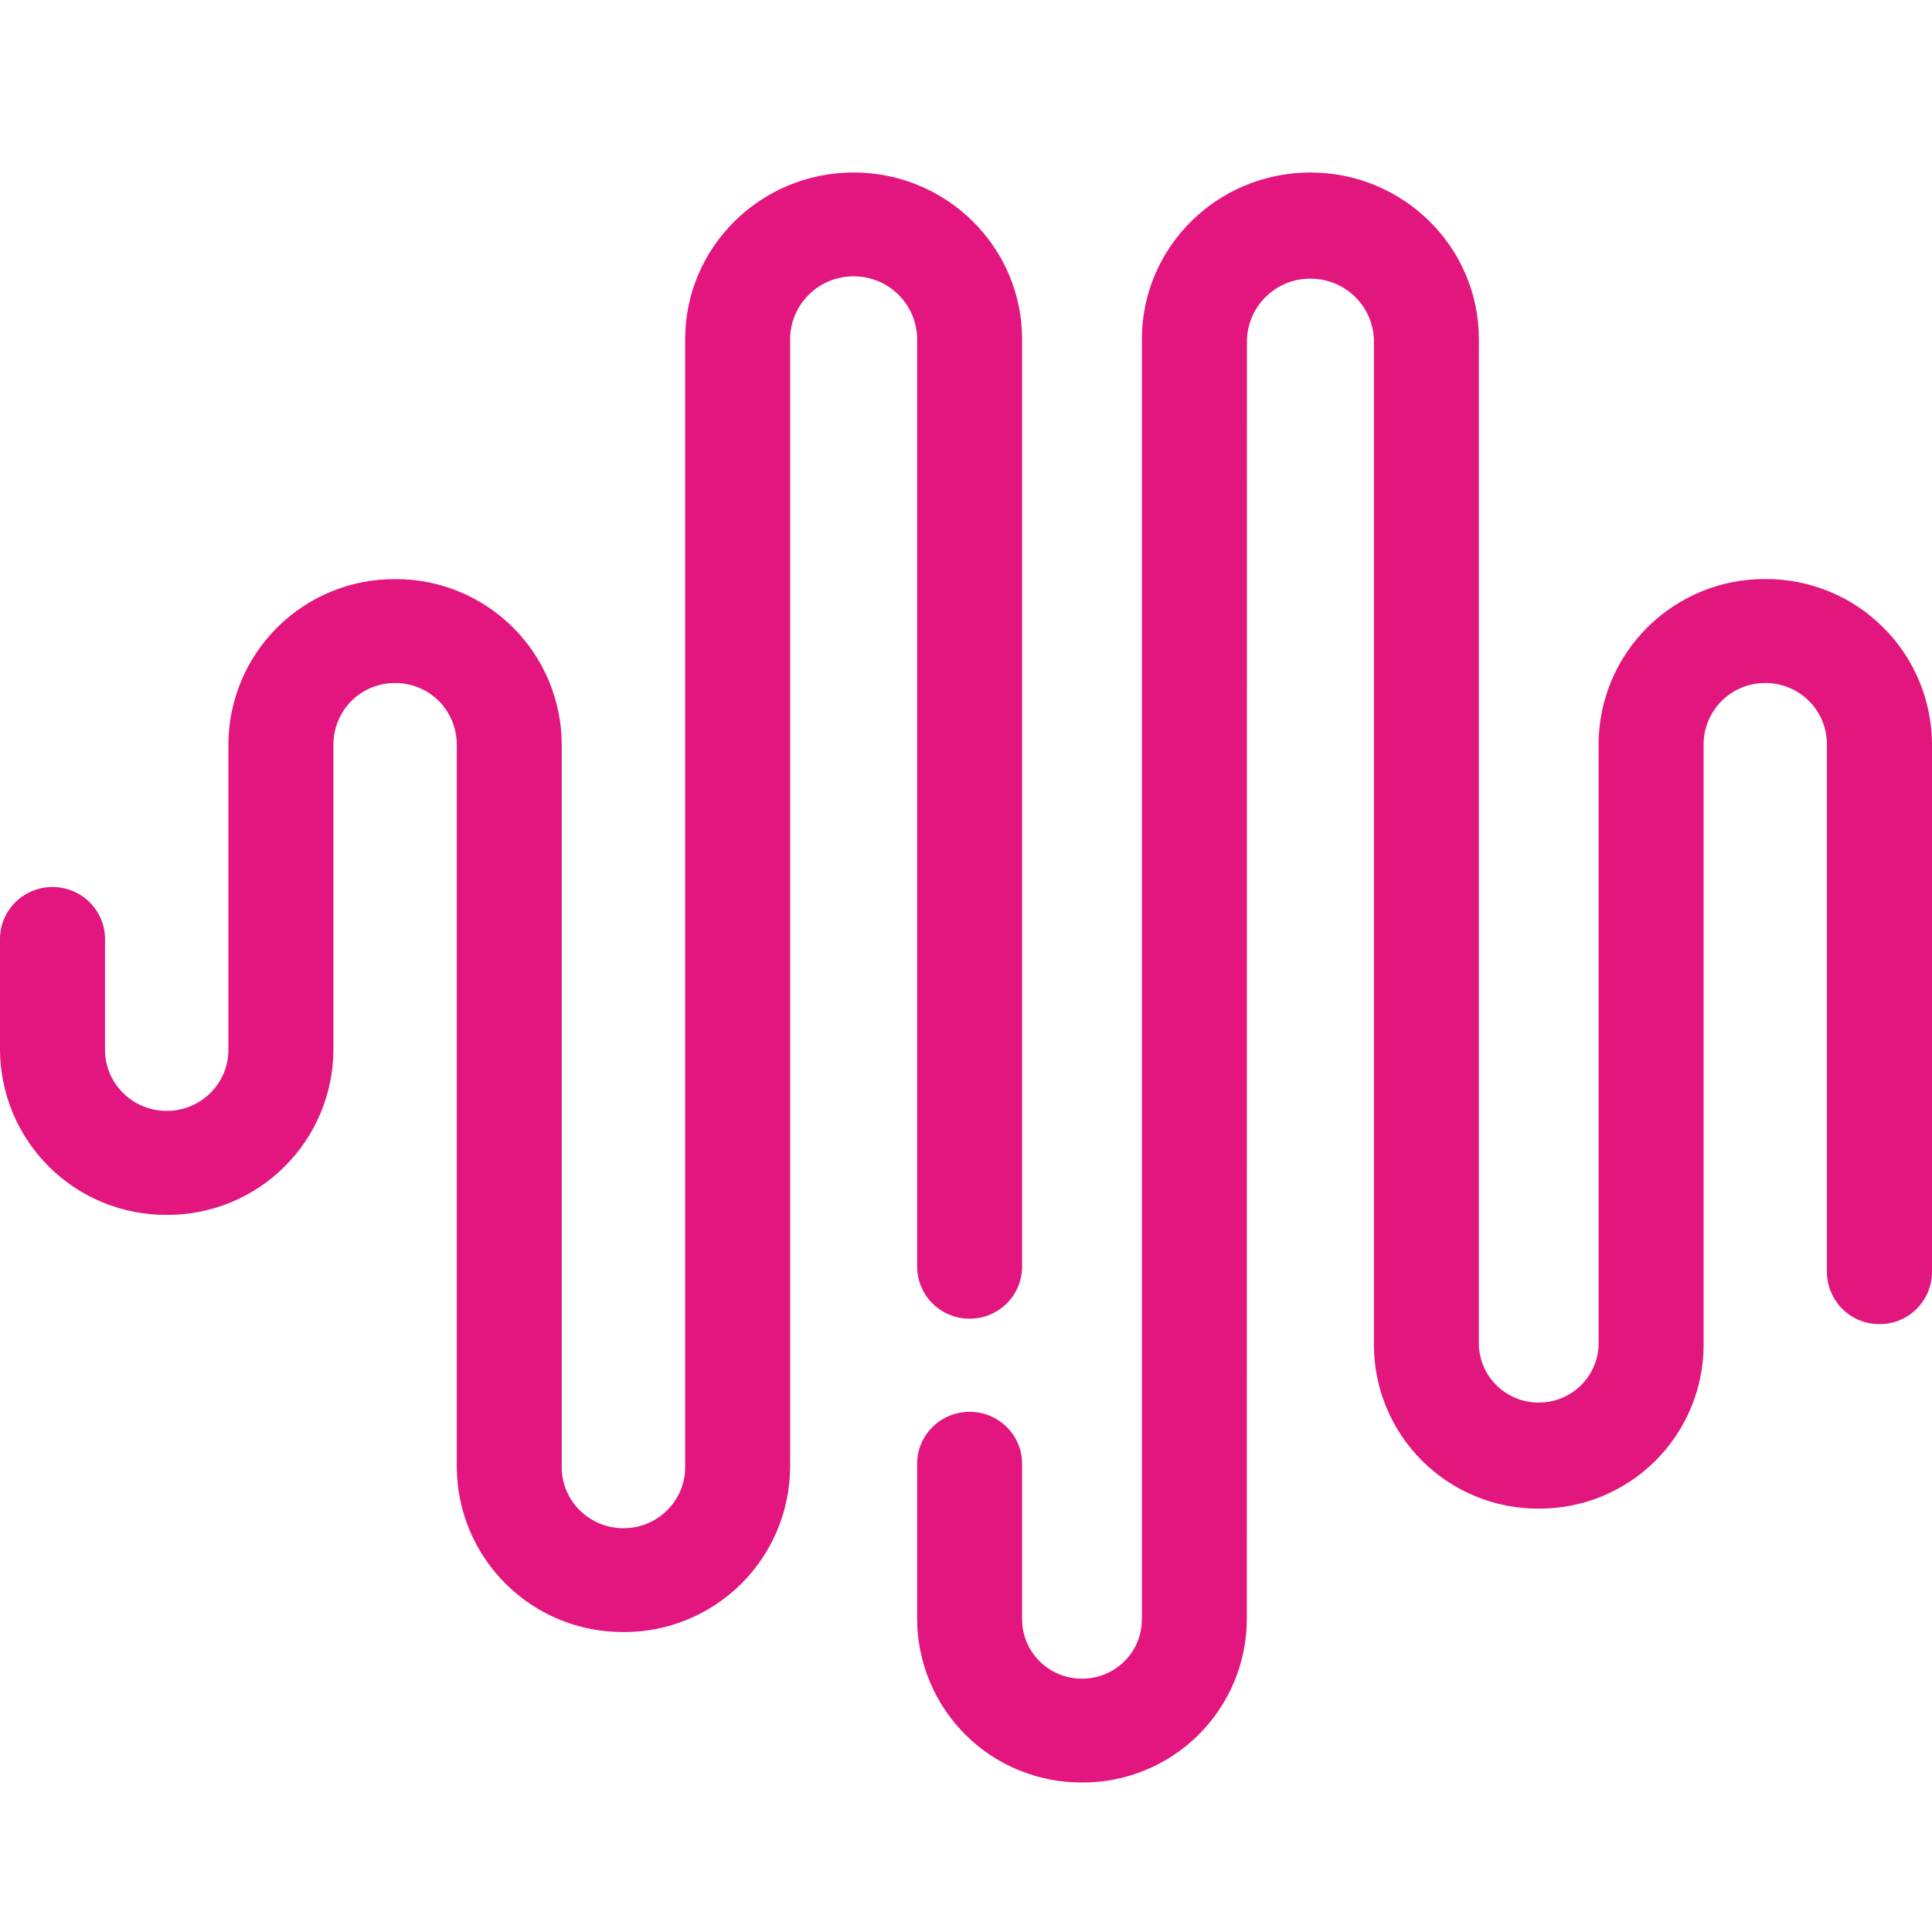
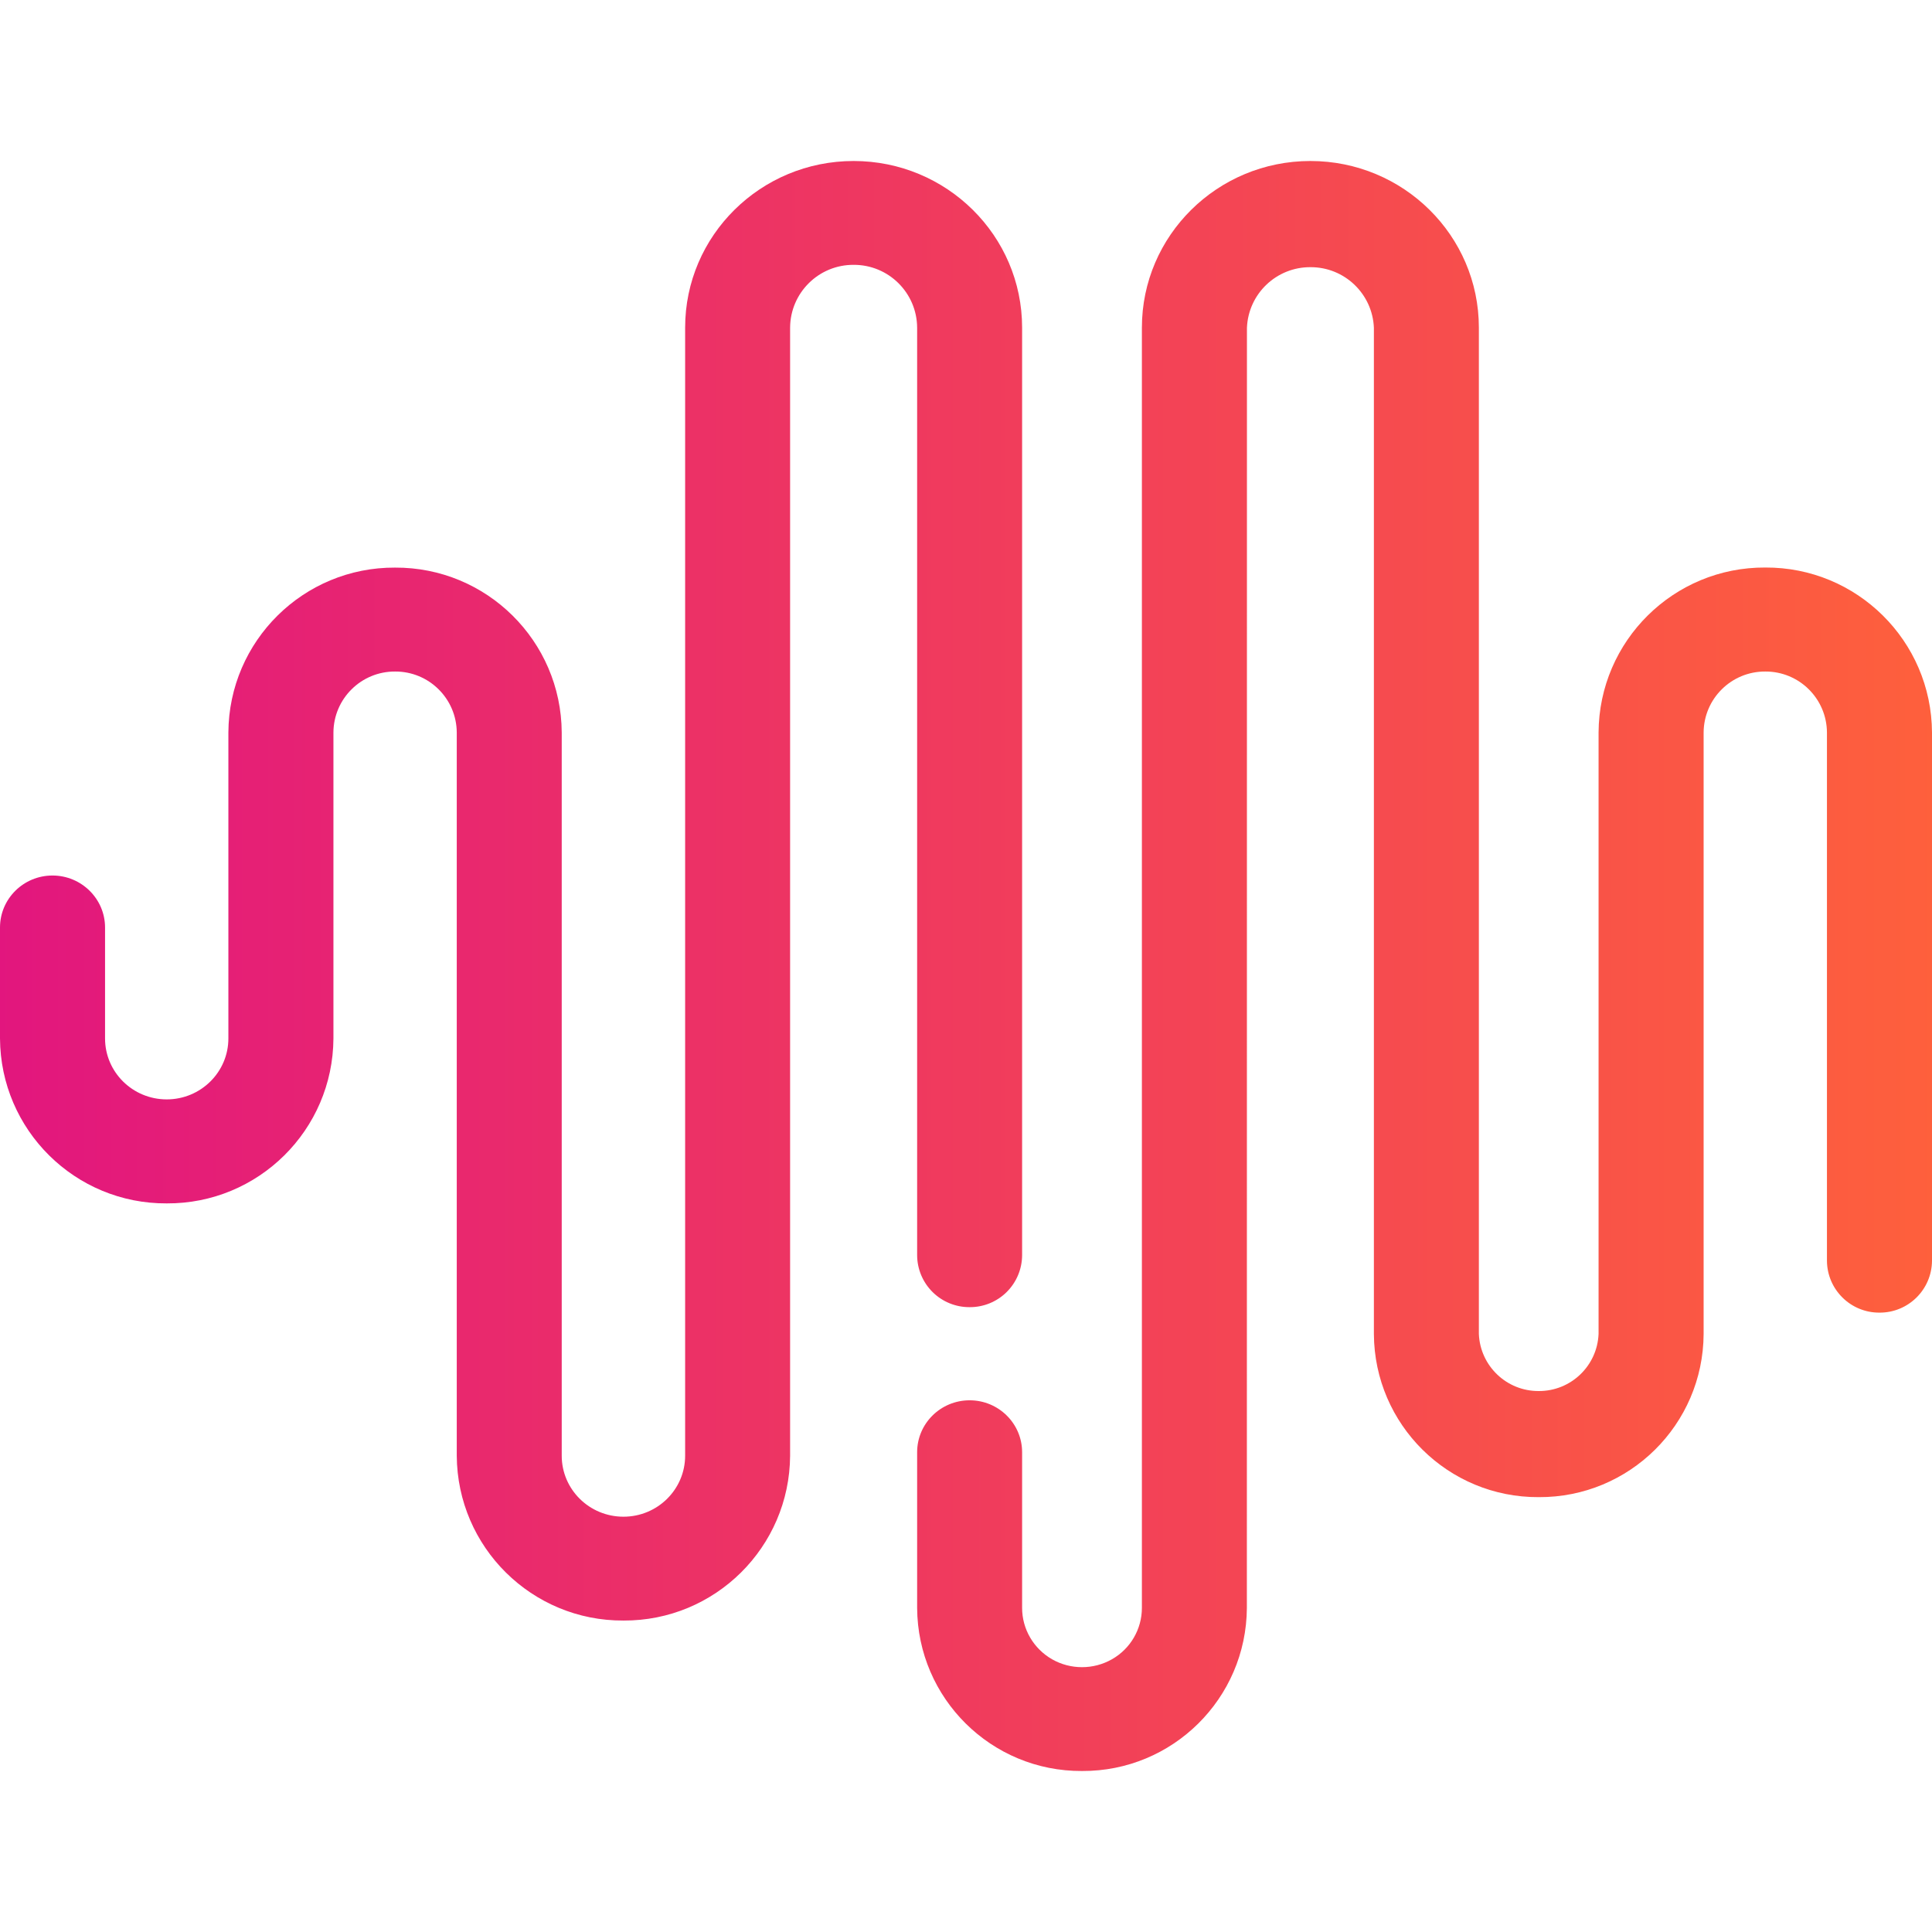
- <svg xmlns="http://www.w3.org/2000/svg" width="28" height="28" viewBox="0 0 28 28" fill="none">
-   <path d="M18.991 2.5C20.34 2.5 21.433 3.582 21.433 4.915V19.5C21.442 19.723 21.538 19.934 21.7 20.088C21.862 20.243 22.077 20.328 22.301 20.327C22.524 20.328 22.739 20.242 22.901 20.088C23.063 19.934 23.158 19.723 23.168 19.5V10.782C23.169 10.467 23.233 10.154 23.355 9.863C23.478 9.572 23.656 9.308 23.881 9.086C24.105 8.865 24.371 8.689 24.663 8.57C24.955 8.45 25.268 8.39 25.584 8.392C25.899 8.39 26.212 8.451 26.505 8.57C26.797 8.689 27.063 8.865 27.287 9.087C27.512 9.309 27.69 9.573 27.812 9.864C27.935 10.155 27.998 10.468 28 10.783V18.438C27.999 18.638 27.918 18.83 27.775 18.971C27.633 19.113 27.44 19.191 27.239 19.19C27.14 19.191 27.041 19.172 26.949 19.134C26.857 19.097 26.773 19.042 26.703 18.972C26.632 18.902 26.576 18.819 26.537 18.727C26.498 18.636 26.478 18.537 26.477 18.438V10.783C26.477 10.667 26.453 10.551 26.408 10.444C26.363 10.336 26.297 10.238 26.214 10.156C26.131 10.074 26.032 10.009 25.924 9.965C25.816 9.921 25.701 9.898 25.584 9.899C25.467 9.898 25.351 9.921 25.243 9.965C25.135 10.009 25.037 10.074 24.954 10.156C24.871 10.238 24.805 10.336 24.76 10.444C24.714 10.551 24.691 10.667 24.69 10.783V19.501C24.689 19.813 24.625 20.122 24.504 20.409C24.383 20.697 24.207 20.958 23.985 21.177C23.763 21.397 23.5 21.57 23.211 21.688C22.922 21.806 22.613 21.866 22.301 21.864C21.989 21.866 21.679 21.806 21.39 21.688C21.101 21.57 20.838 21.397 20.617 21.177C20.395 20.958 20.218 20.697 20.097 20.409C19.976 20.122 19.913 19.813 19.912 19.501V4.917C19.902 4.68 19.801 4.456 19.629 4.293C19.458 4.129 19.229 4.038 18.992 4.039C18.755 4.037 18.526 4.128 18.355 4.292C18.183 4.455 18.082 4.679 18.072 4.916L18.07 23.471C18.067 24.101 17.813 24.704 17.365 25.147C16.917 25.59 16.311 25.837 15.681 25.833C15.369 25.835 15.06 25.775 14.771 25.657C14.482 25.54 14.219 25.366 13.997 25.146C13.775 24.927 13.599 24.666 13.478 24.378C13.357 24.09 13.293 23.782 13.292 23.47V21.213C13.292 20.798 13.633 20.461 14.053 20.461C14.473 20.461 14.813 20.798 14.813 21.213V23.47C14.813 23.776 14.979 24.06 15.247 24.214C15.515 24.367 15.847 24.367 16.115 24.214C16.247 24.139 16.356 24.031 16.433 23.9C16.509 23.77 16.549 23.621 16.549 23.47V4.915C16.549 3.582 17.642 2.5 18.991 2.5ZM12.371 2.5C13.72 2.5 14.813 3.582 14.813 4.915V18.358C14.813 18.458 14.793 18.556 14.754 18.648C14.716 18.739 14.659 18.823 14.589 18.892C14.518 18.962 14.434 19.018 14.342 19.055C14.25 19.093 14.152 19.112 14.053 19.111C13.953 19.112 13.855 19.093 13.763 19.055C13.671 19.018 13.587 18.962 13.516 18.892C13.445 18.823 13.389 18.739 13.351 18.648C13.312 18.556 13.292 18.458 13.292 18.358V4.915C13.29 4.672 13.193 4.44 13.02 4.27C12.847 4.099 12.614 4.004 12.371 4.005C12.129 4.004 11.895 4.099 11.723 4.27C11.55 4.44 11.452 4.672 11.451 4.915V21.264C11.447 21.901 11.191 22.51 10.738 22.958C10.285 23.406 9.673 23.656 9.036 23.653C8.399 23.656 7.786 23.407 7.333 22.958C6.88 22.51 6.623 21.901 6.62 21.264V10.783C6.619 10.667 6.595 10.551 6.55 10.444C6.505 10.336 6.439 10.238 6.356 10.156C6.273 10.074 6.175 10.009 6.067 9.965C5.958 9.921 5.843 9.898 5.726 9.899C5.609 9.898 5.494 9.921 5.385 9.965C5.277 10.009 5.179 10.074 5.096 10.156C5.013 10.238 4.947 10.336 4.902 10.444C4.857 10.551 4.833 10.667 4.832 10.783V15.217C4.831 15.532 4.767 15.845 4.644 16.135C4.522 16.426 4.344 16.69 4.119 16.912C3.895 17.134 3.629 17.31 3.337 17.429C3.045 17.548 2.732 17.609 2.416 17.607C2.101 17.609 1.788 17.548 1.495 17.429C1.203 17.31 0.937 17.134 0.713 16.912C0.489 16.69 0.31 16.426 0.188 16.135C0.066 15.845 0.002 15.532 0 15.217L0 13.609C0 13.193 0.341 12.855 0.761 12.855C1.181 12.855 1.522 13.194 1.522 13.609V15.217C1.522 15.704 1.923 16.1 2.416 16.1C2.91 16.1 3.31 15.704 3.31 15.217V10.782C3.314 10.145 3.57 9.536 4.023 9.088C4.476 8.64 5.088 8.39 5.725 8.393C6.362 8.389 6.975 8.639 7.428 9.087C7.881 9.535 8.137 10.145 8.141 10.782V21.264C8.141 21.752 8.541 22.148 9.036 22.148C9.529 22.148 9.93 21.752 9.93 21.264V4.915C9.93 3.582 11.023 2.5 12.371 2.5Z" fill="url(#paint0_linear_870_3255)" />
+ <svg xmlns="http://www.w3.org/2000/svg" width="24" height="24" viewBox="0 0 24 24" fill="none">
  <defs>
-     <linearGradient id="paint0_linear_870_3255" x1="0" y1="1170.5" x2="2805.1" y2="1170.5" gradientUnits="userSpaceOnUse">
-       <stop stop-color="#E2167E" />
-       <stop offset="1" stop-color="#FE603C" />
+     <linearGradient id="minimax-grad" x1="0%" x2="100%" y1="50%" y2="50%">
+       <stop offset="0%" stop-color="#E2167E" />
+       <stop offset="100%" stop-color="#FE603C" />
    </linearGradient>
  </defs>
+   <path d="M16.278 2c1.156 0 2.093.927 2.093 2.07v12.501a.74.74 0 00.744.709.74.74 0 00.743-.709V9.099a2.06 2.06 0 012.071-2.049A2.06 2.06 0 0124 9.1v6.561a.649.649 0 01-.652.645.649.649 0 01-.653-.645V9.1a.762.762 0 00-.766-.758.762.762 0 00-.766.758v7.472a2.037 2.037 0 01-2.048 2.026 2.037 2.037 0 01-2.048-2.026v-12.5a.785.785 0 00-.788-.753.785.785 0 00-.789.752l-.001 15.904A2.037 2.037 0 0113.441 22a2.037 2.037 0 01-2.048-2.026V18.04c0-.356.292-.645.652-.645.36 0 .652.289.652.645v1.934c0 .263.142.506.372.638.23.131.514.131.744 0a.734.734 0 00.372-.638V4.07c0-1.143.937-2.07 2.093-2.07zm-5.674 0c1.156 0 2.093.927 2.093 2.07v11.523a.648.648 0 01-.652.645.648.648 0 01-.652-.645V4.07a.785.785 0 00-.789-.78.785.785 0 00-.789.78v14.013a2.06 2.06 0 01-2.07 2.048 2.06 2.06 0 01-2.071-2.048V9.1a.762.762 0 00-.766-.758.762.762 0 00-.766.758v3.8a2.06 2.06 0 01-2.071 2.049A2.06 2.06 0 010 12.9v-1.378c0-.357.292-.646.652-.646.36 0 .653.29.653.646V12.9c0 .418.343.757.766.757s.766-.339.766-.757V9.099a2.06 2.06 0 012.07-2.048 2.06 2.06 0 012.071 2.048v8.984c0 .419.343.758.767.758.423 0 .766-.339.766-.758V4.07c0-1.143.937-2.07 2.093-2.07z" fill="url(#minimax-grad)" fill-rule="nonzero" />
</svg>
